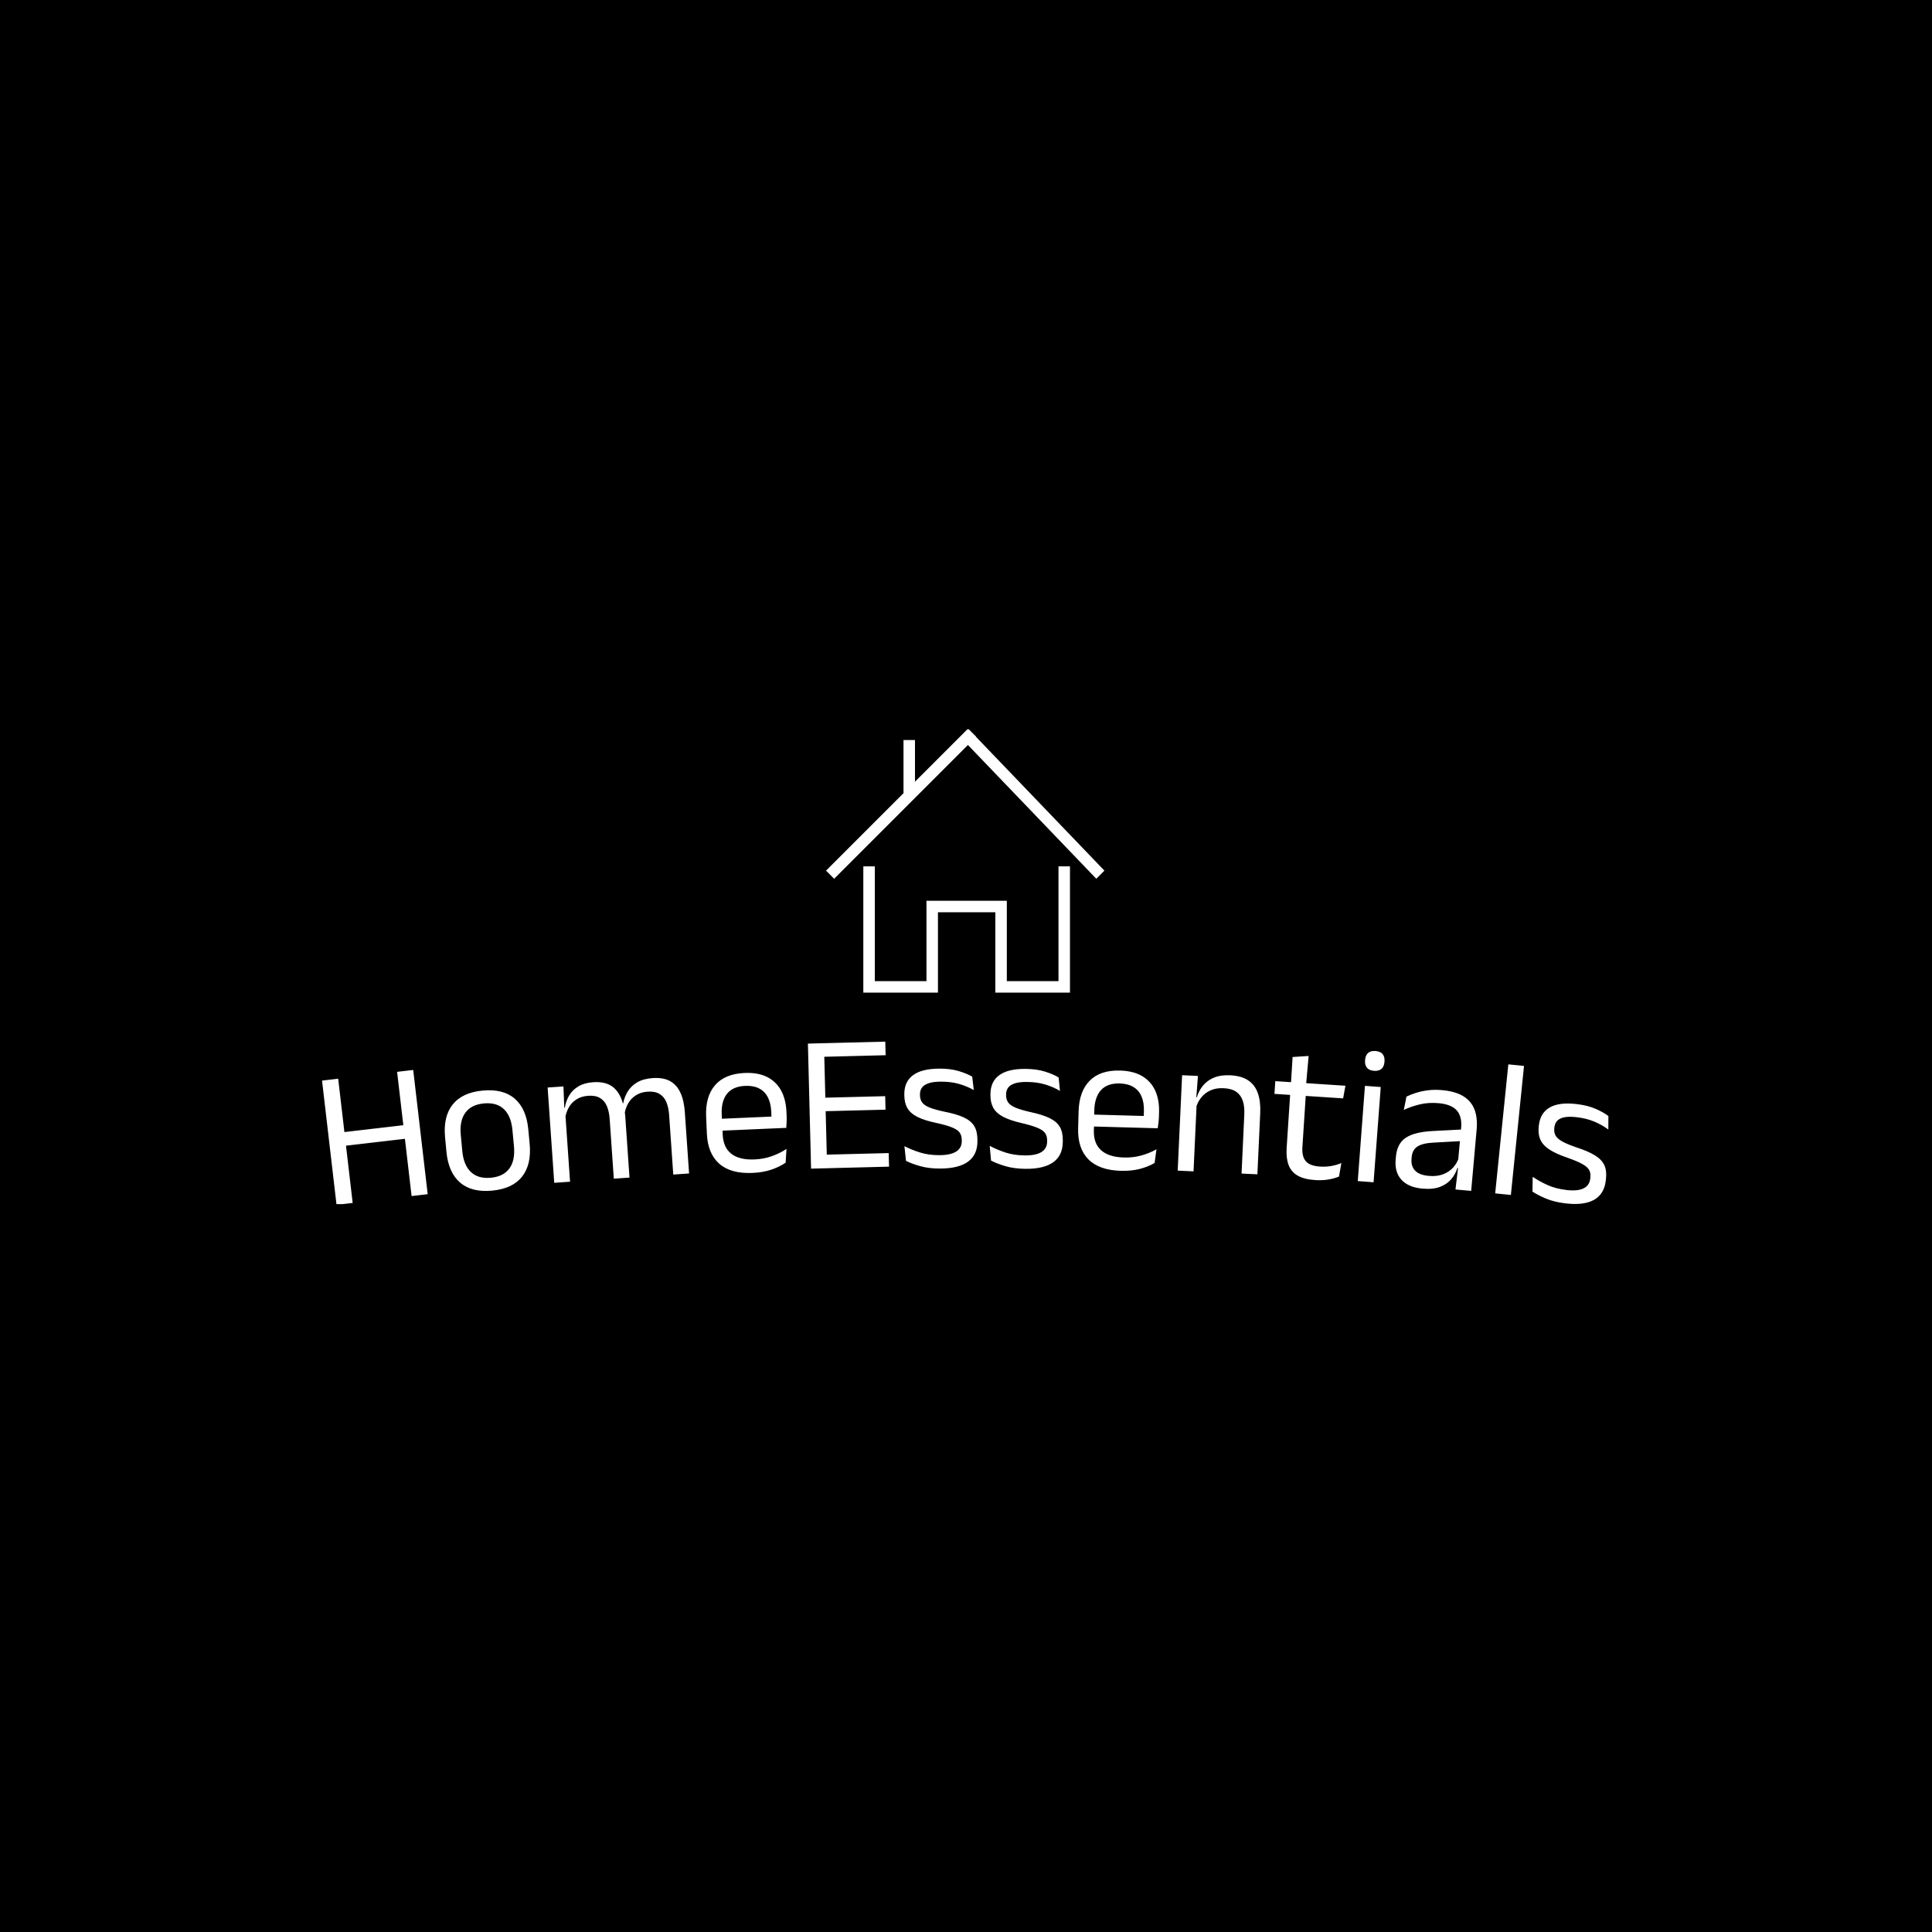
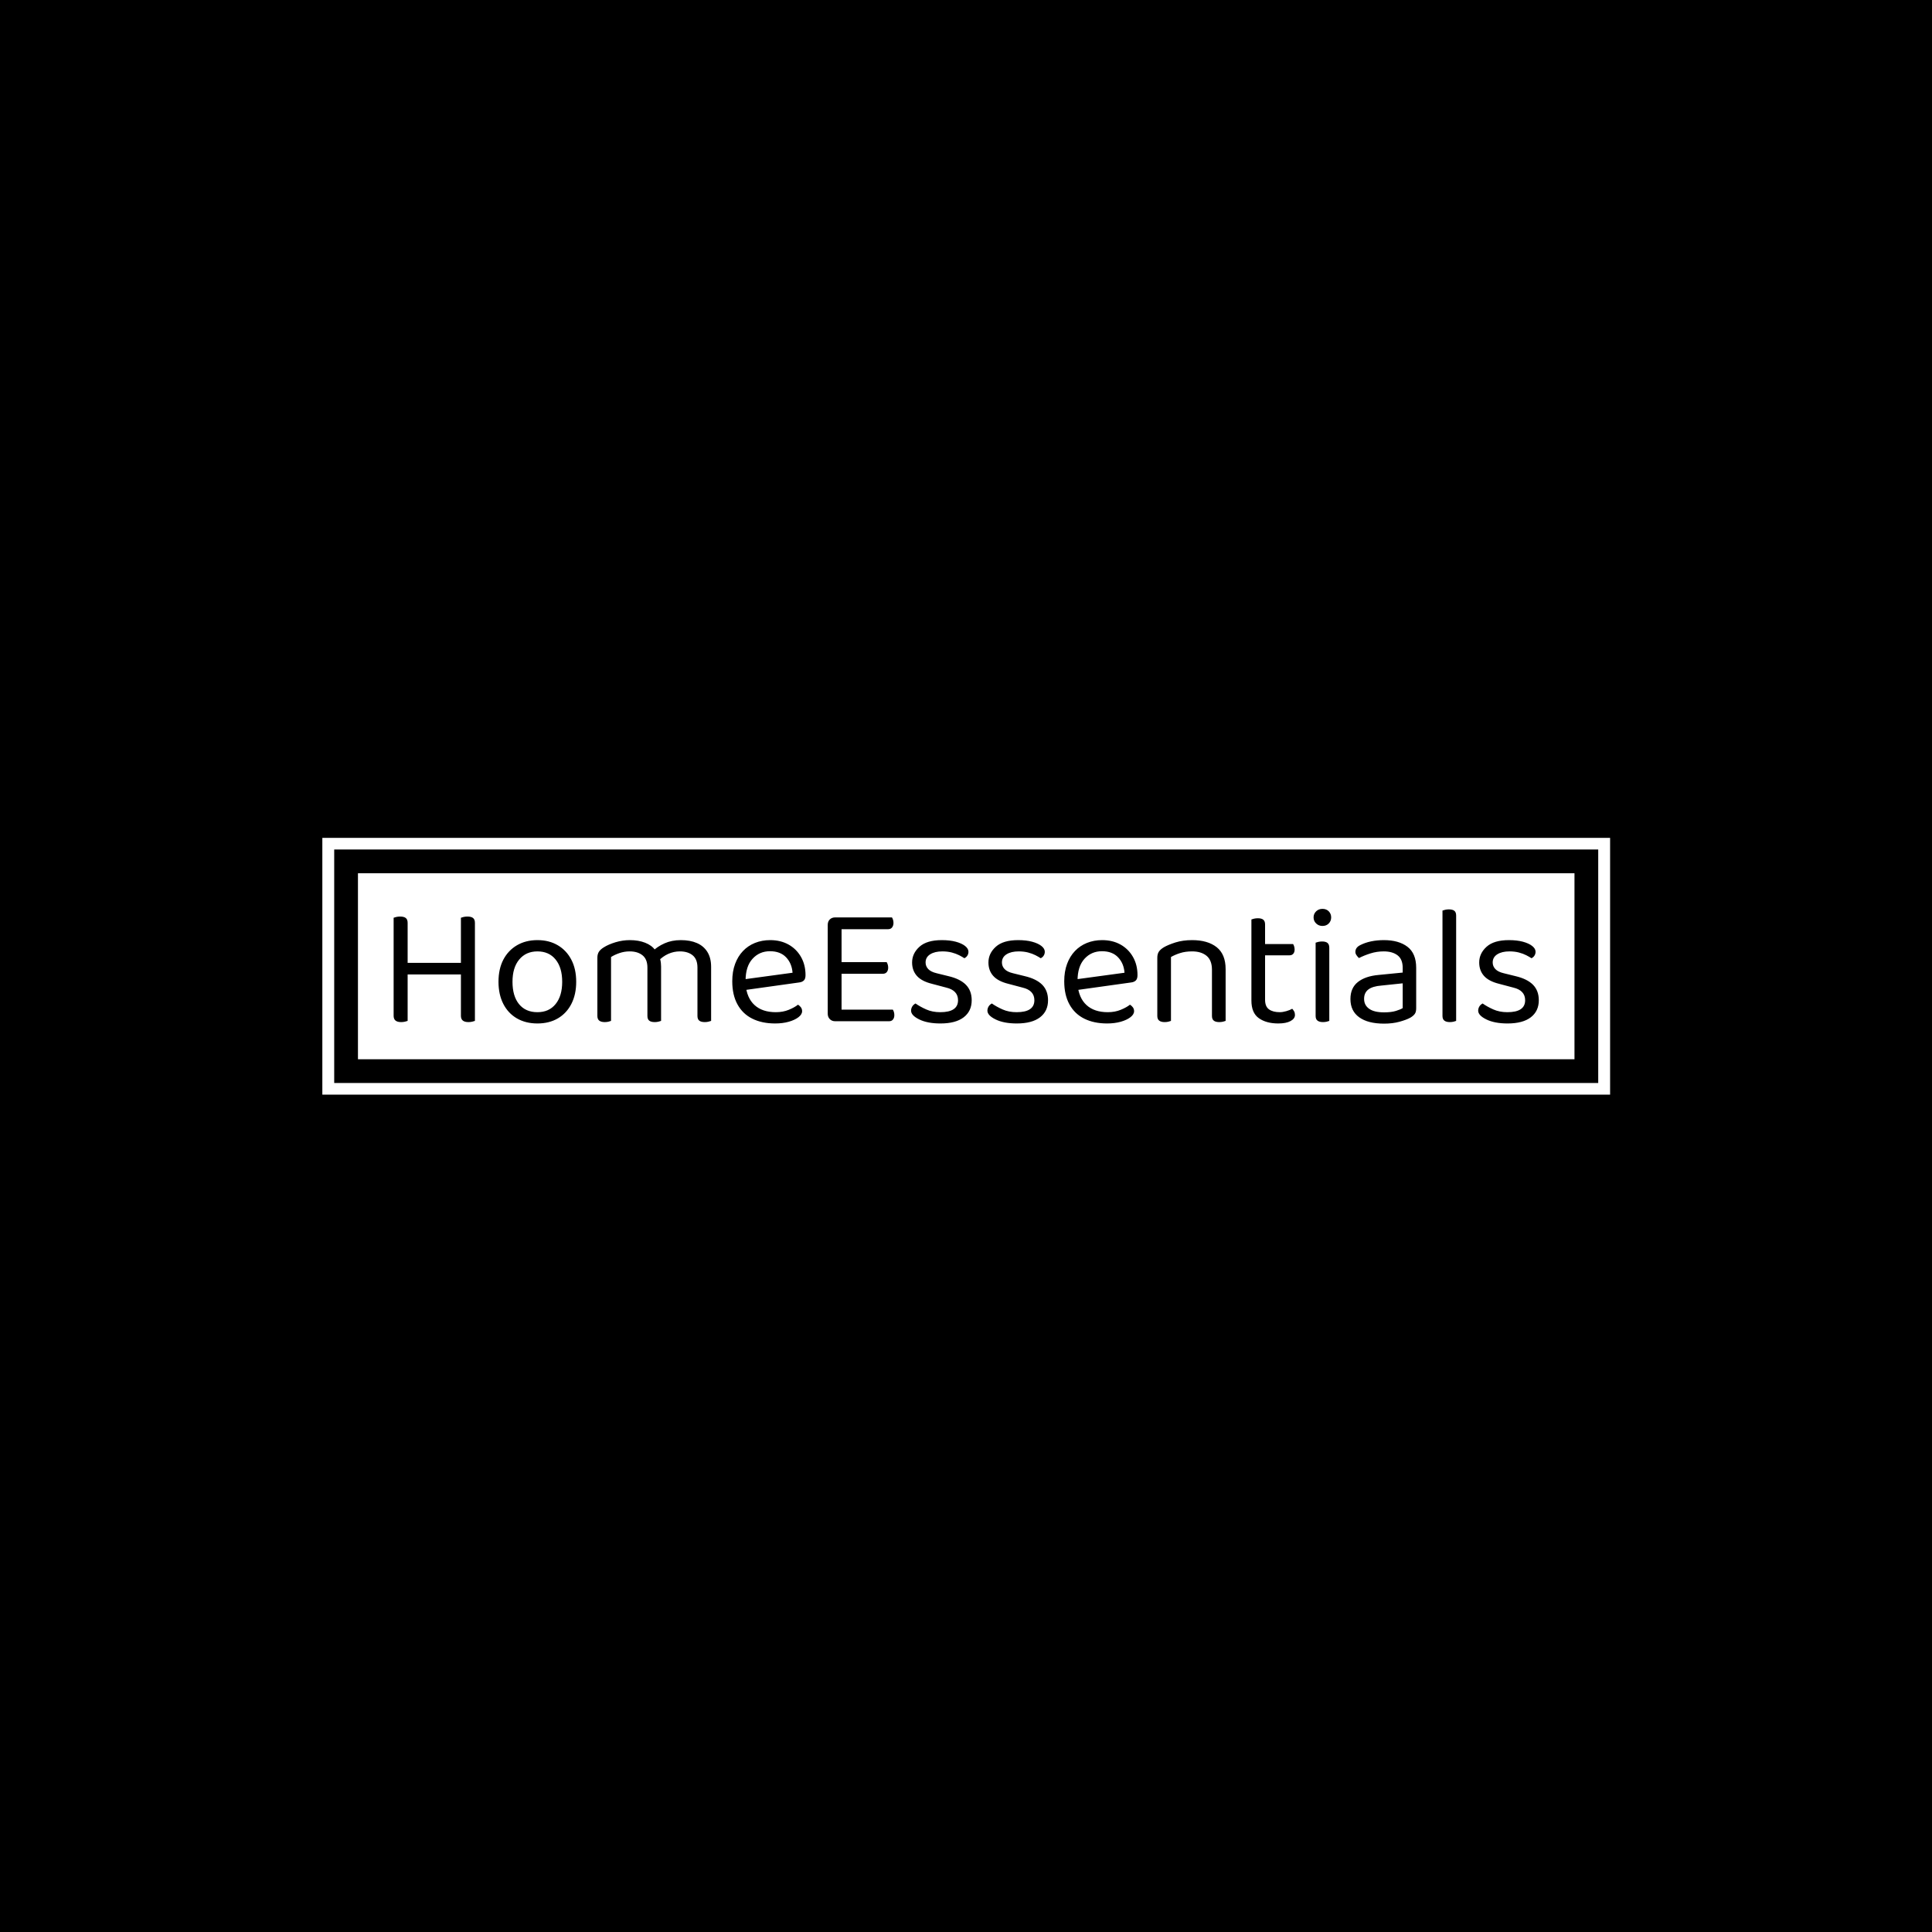
<svg xmlns="http://www.w3.org/2000/svg" version="1.1" width="1500" height="1500" viewBox="0 0 1500 1500">
  <rect width="1500" height="1500" fill="#000000" />
-   <g transform="matrix(0.6666667,0,0,0.6666667,249.3943,566.2144)">
-     <svg viewBox="0 0 396 146" data-background-color="#f8f8f8" preserveAspectRatio="xMidYMid meet" height="553" width="1500">
-       <g id="tight-bounds" transform="matrix(1,0,0,1,0.2401344,-0.2169045)">
-         <svg viewBox="0 0 395.52 146.433" height="146.433" width="395.52">
+   <g transform="matrix(0.6666667,0,0,0.6666667,250.1699,650.5271)">
+     <svg viewBox="0 0 356 71" data-background-color="#06413d" preserveAspectRatio="xMidYMid meet" height="299" width="1500">
+       <g id="tight-bounds" transform="matrix(1,0,0,1,-0.0605,-0.069)">
+         <svg viewBox="0 0 356.121 71.138" height="71.138" width="356.121">
          <g>
-             <svg viewBox="0 0 395.52 146.433" height="146.433" width="395.52">
-               <g transform="matrix(1,0,0,1,0,96.25697)">
-                 <svg viewBox="0 0 395.52 50.176" height="50.176" width="395.52">
-                   <g id="textblocktransform">
-                     <svg viewBox="0 0 395.52 50.176" height="50.176" width="395.52" id="textblock">
+             <svg viewBox="0 0 356.121 71.138" height="71.138" width="356.121">
+               <g>
+                 <svg viewBox="0 0 356.121 71.138" height="71.138" width="356.121">
+                   <g>
+                     <path d="M0 71.138v-71.138h356.121v71.138z" fill="#ffffff" stroke="transparent" stroke-width="0" rx="0%" data-fill-palette-color="tertiary" />
+                     <path d="M3.283 67.854v-64.571h349.554v64.571z" fill="#000000" stroke="transparent" stroke-width="0" rx="0%" data-fill-palette-color="quaternary" />
+                     <path d="M9.85 61.288v-51.438h336.421v51.438z" fill="#ffffff" stroke="transparent" stroke-width="0" data-fill-palette-color="tertiary" />
+                   </g>
+                   <g transform="matrix(1,0,0,1,19.69974,19.69974)" id="textblocktransform">
+                     <svg viewBox="0 0 316.721 31.738" height="31.738" width="316.721" id="textblock">
                      <g>
-                         <svg viewBox="0 0 395.52 50.176" height="50.176" width="395.52">
+                         <svg viewBox="0 0 316.721 31.738" height="31.738" width="316.721">
                          <g transform="matrix(1,0,0,1,0,0)">
-                             <svg width="395.52" viewBox="1.44 -29.564 323.762 41.073" height="50.176" data-palette-color="#61777f">
-                               <path d="M5.503-20.233l3.647 31.268-4.062 0.474-3.648-31.268zM24.385-22.436l3.647 31.268-4.052 0.473-3.648-31.268zM5.731-3.175l-0.4-3.427 18.177-2.12 0.399 3.427zM44.235 7.939v0c-3.432 0.322-6.124-0.362-8.078-2.054-1.947-1.692-3.084-4.277-3.41-7.755v0l-0.344-3.653c-0.326-3.465 0.317-6.207 1.929-8.227 1.605-2.012 4.117-3.179 7.536-3.5v0c3.432-0.322 6.12 0.356 8.066 2.034 1.953 1.685 3.092 4.259 3.417 7.724v0l0.344 3.654c0.327 3.478-0.312 6.23-1.917 8.256-1.598 2.025-4.112 3.199-7.543 3.521zM43.93 4.693v0c2.124-0.2 3.678-0.978 4.662-2.336 0.99-1.365 1.374-3.233 1.151-5.602v0l-0.385-4.092c-0.221-2.356-0.945-4.11-2.171-5.26-1.219-1.144-2.891-1.617-5.015-1.417v0c-2.111 0.198-3.662 0.973-4.653 2.325-0.997 1.359-1.385 3.217-1.164 5.573v0l0.385 4.092c0.223 2.37 0.951 4.133 2.184 5.289 1.226 1.15 2.895 1.626 5.006 1.428zM93.819 3.614l-3.98 0.276-1.041-15.014c-0.088-1.264-0.323-2.347-0.706-3.249-0.383-0.902-0.958-1.581-1.725-2.035-0.76-0.462-1.756-0.65-2.987-0.565v0c-1.164 0.081-2.155 0.39-2.972 0.928-0.819 0.531-1.463 1.214-1.933 2.048-0.471 0.828-0.777 1.758-0.92 2.79v0l-0.815-2.79 0.499-0.034c0.188-1.049 0.564-2.037 1.128-2.966 0.557-0.927 1.349-1.697 2.376-2.309 1.033-0.613 2.335-0.974 3.904-1.083v0c1.789-0.124 3.25 0.129 4.383 0.759 1.14 0.629 2.009 1.602 2.608 2.916 0.606 1.315 0.976 2.94 1.11 4.875v0zM63.861 5.691l-3.98 0.276-1.663-23.982 3.981-0.276 0.228 5.758 0.187 0.237zM78.825 4.654l-3.95 0.274-1.041-15.014c-0.088-1.264-0.323-2.347-0.706-3.249-0.383-0.902-0.955-1.581-1.715-2.037-0.754-0.462-1.746-0.651-2.977-0.565v0c-1.177 0.082-2.175 0.391-2.993 0.929-0.819 0.531-1.462 1.221-1.931 2.069-0.469 0.848-0.774 1.795-0.916 2.84v0l-0.934-2.772 0.888-0.062c0.171-1.101 0.528-2.118 1.072-3.051 0.543-0.933 1.315-1.702 2.316-2.306 1.007-0.604 2.256-0.958 3.745-1.062v0c2.208-0.153 3.93 0.302 5.167 1.366 1.237 1.07 2.078 2.693 2.523 4.868v0c0.102 0.32 0.184 0.672 0.243 1.055 0.06 0.383 0.103 0.761 0.129 1.134v0zM109.803 3.478v0c-3.656 0.16-6.453-0.611-8.389-2.315-1.93-1.71-2.968-4.231-3.115-7.561v0l-0.187-4.276c-0.148-3.383 0.6-6.025 2.245-7.926 1.638-1.907 4.115-2.933 7.432-3.078v0c2.231-0.098 4.111 0.233 5.639 0.993 1.528 0.767 2.706 1.897 3.532 3.389 0.82 1.492 1.276 3.297 1.368 5.415v0l0.039 0.879c0.023 0.526 0.026 1.053 0.009 1.581-0.017 0.528-0.048 1.046-0.092 1.556v0l-3.666 0.161c-0.001-0.787-0.014-1.534-0.038-2.241-0.024-0.706-0.049-1.356-0.076-1.948v0c-0.064-1.459-0.351-2.681-0.861-3.666-0.511-0.992-1.244-1.734-2.2-2.226-0.949-0.492-2.12-0.708-3.512-0.647v0c-2.065 0.091-3.59 0.758-4.576 2.003-0.98 1.244-1.421 2.982-1.323 5.213v0l0.1 2.288 0.052 0.488 0.1 2.288c0.044 0.999 0.23 1.895 0.558 2.688 0.328 0.793 0.822 1.465 1.48 2.017 0.658 0.558 1.484 0.966 2.476 1.223 0.986 0.264 2.151 0.366 3.497 0.307v0c1.558-0.068 3.001-0.339 4.329-0.811 1.328-0.465 2.565-1.077 3.713-1.834v0l-0.219 3.463c-1.036 0.713-2.248 1.303-3.636 1.771-1.394 0.462-2.954 0.73-4.679 0.805zM117.445-7.828l-17.083 0.749-0.132-2.997 17.084-0.749zM128.563 2.297l-4.039 0.102-0.797-31.47 4.038-0.102zM144.148 1.902l-18.414 0.466-0.087-3.419 18.414-0.466zM143.264-12.441l-16.794 0.426-0.086-3.399 16.794-0.425zM143.287-26.146l-18.294 0.464-0.087-3.419 18.294-0.463zM157.096 2.378v0c-1.933 0.012-3.625-0.188-5.073-0.599-1.449-0.404-2.652-0.85-3.609-1.338v0l-0.393-3.697c1.204 0.619 2.527 1.154 3.97 1.605 1.436 0.451 3.068 0.671 4.894 0.66v0c1.853-0.011 3.245-0.317 4.175-0.916 0.936-0.599 1.401-1.482 1.394-2.648v0l-0.002-0.27c-0.005-0.753-0.185-1.376-0.542-1.867-0.356-0.491-0.996-0.921-1.918-1.288-0.922-0.374-2.231-0.746-3.927-1.116v0c-2.023-0.428-3.619-0.938-4.789-1.53-1.164-0.593-2.002-1.331-2.514-2.215-0.505-0.884-0.762-1.965-0.77-3.245v0l-0.001-0.22c-0.013-2.107 0.71-3.704 2.17-4.794 1.453-1.096 3.65-1.653 6.59-1.671v0c1.887-0.012 3.525 0.192 4.914 0.61 1.389 0.418 2.529 0.888 3.418 1.409v0l0.391 3.378c-1.071-0.62-2.297-1.132-3.679-1.538-1.382-0.398-2.934-0.592-4.654-0.581v0c-1.253 0.008-2.263 0.141-3.027 0.399-0.772 0.258-1.33 0.622-1.674 1.09-0.344 0.475-0.514 1.04-0.509 1.693v0l0.001 0.2c0.004 0.72 0.182 1.329 0.531 1.827 0.35 0.498 0.972 0.931 1.868 1.299 0.896 0.361 2.141 0.71 3.737 1.047v0c2.056 0.401 3.689 0.884 4.899 1.449 1.21 0.566 2.081 1.287 2.613 2.164 0.532 0.877 0.802 2.005 0.811 3.385v0l0.003 0.41c0.014 2.267-0.762 3.981-2.328 5.145-1.573 1.156-3.896 1.744-6.97 1.763zM178.467 2.447v0c-1.933-0.02-3.621-0.247-5.063-0.682-1.442-0.428-2.638-0.894-3.586-1.397v0l-0.332-3.703c1.194 0.639 2.508 1.196 3.943 1.67 1.429 0.475 3.056 0.721 4.882 0.74v0c1.853 0.019 3.25-0.263 4.189-0.847 0.946-0.584 1.425-1.459 1.437-2.625v0l0.003-0.27c0.008-0.753-0.163-1.378-0.511-1.875-0.348-0.497-0.98-0.937-1.896-1.32-0.916-0.389-2.219-0.783-3.908-1.18v0c-2.015-0.461-3.603-0.997-4.764-1.609-1.154-0.612-1.979-1.364-2.477-2.256-0.491-0.892-0.73-1.978-0.717-3.257v0l0.002-0.22c0.022-2.107 0.771-3.692 2.249-4.757 1.471-1.072 3.677-1.592 6.617-1.562v0c1.887 0.019 3.521 0.249 4.903 0.69 1.382 0.441 2.514 0.929 3.395 1.465v0l0.335 3.383c-1.06-0.638-2.278-1.17-3.653-1.597-1.376-0.421-2.924-0.64-4.644-0.658v0c-1.253-0.013-2.265 0.103-3.034 0.349-0.776 0.245-1.34 0.6-1.691 1.063-0.351 0.47-0.531 1.031-0.537 1.684v0l-0.002 0.2c-0.007 0.72 0.16 1.332 0.501 1.836 0.342 0.504 0.957 0.947 1.847 1.329 0.89 0.376 2.129 0.745 3.718 1.108v0c2.049 0.434 3.674 0.944 4.875 1.53 1.201 0.586 2.06 1.321 2.578 2.206 0.518 0.885 0.769 2.018 0.755 3.398v0l-0.004 0.41c-0.023 2.267-0.827 3.968-2.413 5.106-1.592 1.13-3.924 1.68-6.997 1.648zM202.511 2.949v0c-3.659-0.101-6.393-1.069-8.204-2.906-1.803-1.844-2.659-4.431-2.567-7.764v0l0.117-4.278c0.093-3.385 1.028-5.967 2.804-7.746 1.77-1.785 4.314-2.632 7.633-2.541v0c2.232 0.061 4.084 0.526 5.554 1.393 1.47 0.874 2.564 2.085 3.281 3.631 0.711 1.547 1.038 3.38 0.98 5.499v0l-0.025 0.88c-0.014 0.526-0.049 1.052-0.103 1.578-0.054 0.525-0.122 1.04-0.203 1.545v0l-3.668-0.101c0.055-0.785 0.095-1.531 0.121-2.238 0.026-0.706 0.047-1.356 0.064-1.949v0c0.04-1.459-0.159-2.699-0.598-3.717-0.439-1.026-1.117-1.818-2.036-2.377-0.912-0.559-2.064-0.857-3.456-0.896v0c-2.066-0.057-3.635 0.5-4.708 1.672-1.066 1.171-1.63 2.873-1.691 5.105v0l-0.063 2.289 0.017 0.491-0.063 2.289c-0.027 1 0.094 1.907 0.365 2.721 0.271 0.814 0.715 1.52 1.332 2.118 0.617 0.604 1.411 1.069 2.383 1.396 0.965 0.333 2.12 0.518 3.466 0.555v0c1.559 0.043 3.018-0.124 4.375-0.5 1.357-0.37 2.635-0.891 3.835-1.565v0l-0.465 3.438c-1.085 0.637-2.336 1.14-3.753 1.508-1.424 0.361-2.999 0.518-4.724 0.47zM210.939-7.783l-17.094-0.47 0.083-2.999 17.093 0.47zM236.858 3.828l-3.986-0.184 0.69-14.934c0.06-1.299-0.065-2.422-0.375-3.371-0.31-0.955-0.852-1.708-1.627-2.258-0.768-0.556-1.842-0.866-3.221-0.929v0c-1.265-0.058-2.372 0.131-3.32 0.567-0.948 0.43-1.726 1.038-2.336 1.824-0.617 0.786-1.062 1.689-1.337 2.711v0l-0.578-2.859 0.859 0.039c0.31-1.074 0.815-2.041 1.515-2.903 0.694-0.862 1.606-1.534 2.736-2.016 1.137-0.481 2.508-0.685 4.113-0.611v0c1.905 0.088 3.426 0.519 4.565 1.292 1.139 0.773 1.947 1.852 2.423 3.236 0.484 1.377 0.68 3.048 0.59 5.012v0zM220.785 3.085l-3.986-0.184 1.11-24.014 3.985 0.184-0.435 5.746 0.16 0.228zM251.418 5.279v0c-1.856-0.121-3.331-0.495-4.426-1.121-1.094-0.633-1.857-1.531-2.289-2.695-0.432-1.164-0.592-2.591-0.482-4.28v0l0.99-15.138 3.932 0.257-0.959 14.669c-0.103 1.577 0.18 2.761 0.85 3.553 0.67 0.792 1.859 1.244 3.569 1.355v0c0.965 0.063 1.9 0.017 2.805-0.137 0.905-0.155 1.767-0.402 2.584-0.743v0l-0.593 3.389c-0.797 0.342-1.719 0.596-2.765 0.761-1.046 0.159-2.118 0.202-3.216 0.13zM258.435-15.287l-17.283-1.13 0.21-3.203 17.652 1.154zM249.109-18.712l-3.812-0.25 0.421-6.737 4.035-0.257zM266.099 5.832l-3.979-0.3 1.805-23.972 3.979 0.3zM266.205-22.22v0c-0.818-0.062-1.41-0.323-1.776-0.785-0.372-0.469-0.53-1.08-0.473-1.831v0l0.009-0.12c0.058-0.771 0.306-1.354 0.743-1.749 0.431-0.395 1.055-0.562 1.873-0.5v0c0.818 0.062 1.417 0.321 1.797 0.777 0.373 0.456 0.531 1.07 0.473 1.84v0l-0.009 0.12c-0.058 0.771-0.306 1.354-0.744 1.749-0.444 0.394-1.075 0.561-1.893 0.499zM290.664 8l-3.955-0.353 0.698-5.801-0.095-0.62 0.68-7.63 0.145-1.403c0.173-1.946-0.193-3.427-1.1-4.445-0.906-1.024-2.428-1.632-4.566-1.823v0c-1.72-0.153-3.319-0.048-4.797 0.316-1.471 0.364-2.794 0.825-3.968 1.383v0l0.67-3.354c0.658-0.323 1.431-0.629 2.321-0.918 0.896-0.295 1.907-0.516 3.031-0.663 1.124-0.147 2.35-0.162 3.678-0.044v0c1.713 0.153 3.152 0.492 4.317 1.018 1.165 0.525 2.084 1.213 2.758 2.063 0.674 0.85 1.134 1.848 1.379 2.994 0.246 1.14 0.308 2.397 0.186 3.771v0zM278.426 7.431v0c-2.371-0.211-4.139-0.951-5.304-2.22-1.165-1.268-1.653-2.972-1.462-5.11v0l0.064-0.717c0.197-2.205 1.024-3.791 2.482-4.758 1.465-0.967 3.704-1.531 6.717-1.69v0l7.685-0.4-0.038 2.908-7.405 0.405c-1.856 0.102-3.205 0.434-4.044 0.994-0.846 0.554-1.324 1.445-1.433 2.674v0l-0.036 0.398c-0.112 1.255 0.191 2.252 0.908 2.993 0.717 0.74 1.853 1.179 3.407 1.317v0c1.375 0.123 2.574-0.008 3.599-0.392 1.025-0.391 1.876-0.957 2.551-1.7 0.676-0.75 1.164-1.606 1.464-2.57v0l0.376 2.754-0.766-0.068c-0.319 1.029-0.834 1.964-1.546 2.804-0.711 0.847-1.656 1.492-2.833 1.936-1.178 0.451-2.64 0.598-4.386 0.442zM300.656 9.026l-3.949-0.402 3.307-32.472 3.949 0.402zM314.475 11.15v0c-1.921-0.222-3.575-0.625-4.964-1.208-1.39-0.577-2.53-1.165-3.42-1.765v0l0.057-3.718c1.12 0.76 2.369 1.452 3.747 2.075 1.371 0.622 2.964 1.037 4.778 1.247v0c1.841 0.213 3.259 0.078 4.255-0.404 1.002-0.481 1.57-1.302 1.704-2.461v0l0.031-0.268c0.087-0.748-0.017-1.388-0.312-1.918-0.294-0.531-0.877-1.034-1.748-1.511-0.87-0.483-2.125-1.011-3.763-1.583v0c-1.956-0.669-3.479-1.369-4.569-2.099-1.083-0.729-1.826-1.563-2.227-2.502-0.395-0.938-0.519-2.043-0.372-3.315v0l0.025-0.218c0.242-2.093 1.154-3.591 2.735-4.496 1.575-0.912 3.823-1.199 6.743-0.861v0c1.874 0.217 3.475 0.617 4.804 1.2 1.328 0.583 2.403 1.187 3.223 1.812v0l-0.02 3.4c-0.988-0.745-2.143-1.402-3.467-1.971-1.324-0.563-2.841-0.943-4.549-1.14v0c-1.245-0.144-2.263-0.134-3.054 0.029-0.797 0.163-1.395 0.456-1.793 0.88-0.399 0.43-0.636 0.97-0.71 1.619v0l-0.023 0.199c-0.083 0.715 0.019 1.341 0.306 1.877 0.287 0.537 0.853 1.042 1.697 1.515 0.845 0.467 2.039 0.964 3.583 1.492v0c1.992 0.646 3.555 1.324 4.687 2.032 1.133 0.708 1.91 1.53 2.333 2.464 0.422 0.935 0.554 2.087 0.395 3.458v0l-0.047 0.408c-0.26 2.252-1.238 3.86-2.934 4.825-1.701 0.958-4.078 1.26-7.131 0.906z" opacity="1" transform="matrix(1,0,0,1,0,0)" fill="#ffffff" class="wordmark-text-0" data-fill-palette-color="primary" id="text-0" />
+                             <svg width="316.721" viewBox="4.45 -32.9 335.27 33.6" height="31.738" data-palette-color="#06413d">
+                               <path d="M4.45-1.6L4.45-18.1 8.55-18.1 8.55-0.1Q8.25 0 7.75 0.13 7.25 0.25 6.65 0.25L6.65 0.25Q5.55 0.25 5-0.2 4.45-0.65 4.45-1.6L4.45-1.6ZM8.55-28.8L8.55-14.75 4.45-14.75 4.45-30.3Q4.7-30.4 5.23-30.53 5.75-30.65 6.35-30.65L6.35-30.65Q7.45-30.65 8-30.23 8.55-29.8 8.55-28.8L8.55-28.8ZM24.15-1.6L24.15-18.1 28.25-18.1 28.25-0.1Q27.95 0 27.45 0.13 26.95 0.25 26.35 0.25L26.35 0.25Q25.25 0.25 24.7-0.2 24.15-0.65 24.15-1.6L24.15-1.6ZM28.25-28.8L28.25-14.75 24.15-14.75 24.15-30.3Q24.4-30.4 24.93-30.53 25.45-30.65 26.05-30.65L26.05-30.65Q27.15-30.65 27.7-30.23 28.25-29.8 28.25-28.8L28.25-28.8ZM26.3-17.1L26.3-13.7 6.9-13.7 6.9-17.1 26.3-17.1ZM57.9-11.55L57.9-11.55 57.9-11.55Q57.9-7.85 56.5-5.1 55.1-2.35 52.55-0.85 50 0.65 46.55 0.65L46.55 0.65Q43.1 0.65 40.52-0.85 37.95-2.35 36.55-5.1 35.15-7.85 35.15-11.55L35.15-11.55Q35.15-15.3 36.57-18.03 38-20.75 40.57-22.25 43.15-23.75 46.55-23.75L46.55-23.75Q49.95-23.75 52.5-22.25 55.05-20.75 56.47-18.03 57.9-15.3 57.9-11.55ZM46.55-20.45L46.55-20.45 46.55-20.45Q43.2-20.45 41.22-18.07 39.25-15.7 39.25-11.55L39.25-11.55Q39.25-7.35 41.17-5 43.1-2.65 46.55-2.65L46.55-2.65Q49.95-2.65 51.87-5.03 53.8-7.4 53.8-11.55L53.8-11.55Q53.8-15.7 51.87-18.07 49.95-20.45 46.55-20.45ZM82.75-16L82.75-16 82.75-10.25 78.75-10.25 78.75-15.7Q78.75-18.15 77.32-19.3 75.9-20.45 73.55-20.45L73.55-20.45Q72-20.45 70.55-19.95 69.1-19.45 68.1-18.8L68.1-18.8 68.1-10.25 64.1-10.25 64.1-18.6Q64.1-19.6 64.52-20.3 64.95-21 66-21.65L66-21.65Q67.35-22.5 69.42-23.13 71.5-23.75 73.6-23.75L73.6-23.75Q76.15-23.75 78.1-22.98 80.05-22.2 81-20.85L81-20.85Q81.3-20.55 81.5-20.3 81.7-20.05 81.9-19.65L81.9-19.65Q82.25-19.05 82.5-18.1 82.75-17.15 82.75-16ZM97.4-15.9L97.4-15.9 97.4-10.25 93.4-10.25 93.4-15.7Q93.4-18.15 92-19.3 90.6-20.45 88.25-20.45L88.25-20.45Q86.5-20.45 84.87-19.73 83.25-19 81.95-17.65L81.95-17.65 80.35-20.55Q81.65-21.85 83.75-22.8 85.85-23.75 88.55-23.75L88.55-23.75Q91.25-23.75 93.22-22.9 95.2-22.05 96.3-20.3 97.4-18.55 97.4-15.9ZM64.1-1.55L64.1-12.9 68.1-12.9 68.1-0.1Q67.85 0 67.35 0.13 66.85 0.25 66.25 0.25L66.25 0.25Q65.2 0.25 64.65-0.18 64.1-0.6 64.1-1.55L64.1-1.55ZM78.75-1.55L78.75-12.9 82.75-12.9 82.75-0.1Q82.5 0 81.97 0.13 81.45 0.25 80.9 0.25L80.9 0.25Q79.8 0.25 79.27-0.18 78.75-0.6 78.75-1.55L78.75-1.55ZM93.4-1.55L93.4-12.9 97.4-12.9 97.4-0.1Q97.15 0 96.62 0.13 96.1 0.25 95.55 0.25L95.55 0.25Q94.45 0.25 93.92-0.18 93.4-0.6 93.4-1.55L93.4-1.55ZM123.14-11.35L106.34-9 106.14-12.15 121.24-14.2Q121.04-16.95 119.34-18.73 117.64-20.5 114.64-20.5L114.64-20.5Q111.54-20.5 109.52-18.28 107.49-16.05 107.49-11.9L107.49-11.9 107.49-10.8Q107.84-6.8 110.12-4.73 112.39-2.65 116.34-2.65L116.34-2.65Q118.44-2.65 120.14-3.35 121.84-4.05 122.84-4.85L122.84-4.85Q123.39-4.5 123.72-4.03 124.04-3.55 124.04-2.95L124.04-2.95Q124.04-2 122.97-1.18 121.89-0.35 120.12 0.15 118.34 0.65 116.14 0.65L116.14 0.65Q112.29 0.65 109.47-0.75 106.64-2.15 105.12-4.93 103.59-7.7 103.59-11.7L103.59-11.7Q103.59-14.55 104.42-16.78 105.24-19 106.72-20.55 108.19-22.1 110.24-22.93 112.29-23.75 114.69-23.75L114.69-23.75Q117.74-23.75 120.07-22.45 122.39-21.15 123.72-18.82 125.04-16.5 125.04-13.5L125.04-13.5Q125.04-12.4 124.54-11.93 124.04-11.45 123.14-11.35L123.14-11.35ZM131.54-2.2L131.54-18.3 135.59-18.3 135.59-0.4Q135.39-0.35 134.84-0.18 134.29 0 133.74 0L133.74 0Q132.74 0 132.14-0.63 131.54-1.25 131.54-2.2L131.54-2.2ZM135.59-30L135.59-12.4 131.54-12.45 131.54-28.2Q131.54-29.2 132.14-29.8 132.74-30.4 133.74-30.4L133.74-30.4Q134.29-30.4 134.84-30.25 135.39-30.1 135.59-30L135.59-30ZM147.69-13.9L133.74-13.9 133.74-17.3 148.79-17.3Q148.94-17.1 149.09-16.65 149.24-16.2 149.24-15.7L149.24-15.7Q149.24-14.9 148.84-14.4 148.44-13.9 147.69-13.9L147.69-13.9ZM149.49 0L133.74 0 133.74-3.4 150.59-3.4Q150.74-3.2 150.89-2.78 151.04-2.35 151.04-1.8L151.04-1.8Q151.04-1 150.64-0.5 150.24 0 149.49 0L149.49 0ZM149.24-26.95L133.74-26.95 133.74-30.4 150.34-30.4Q150.49-30.2 150.64-29.75 150.79-29.3 150.79-28.8L150.79-28.8Q150.79-28 150.39-27.48 149.99-26.95 149.24-26.95L149.24-26.95ZM173.69-6.15L173.69-6.15 173.69-6.15Q173.69-2.95 171.34-1.15 168.99 0.65 164.54 0.65L164.54 0.65Q160.74 0.65 158.34-0.53 155.94-1.7 155.94-3.1L155.94-3.1Q155.94-3.7 156.26-4.28 156.59-4.85 157.24-5.2L157.24-5.2Q158.59-4.25 160.39-3.45 162.19-2.65 164.49-2.65L164.49-2.65Q169.69-2.65 169.69-6.15L169.69-6.15Q169.69-7.6 168.81-8.53 167.94-9.45 166.24-9.85L166.24-9.85 162.09-10.95Q159.04-11.7 157.64-13.28 156.24-14.85 156.24-17.2L156.24-17.2Q156.24-19.85 158.39-21.8 160.54-23.75 164.94-23.75L164.94-23.75Q167.29-23.75 169.04-23.28 170.79-22.8 171.76-22.03 172.74-21.25 172.74-20.35L172.74-20.35Q172.74-19.7 172.41-19.2 172.09-18.7 171.54-18.45L171.54-18.45Q170.94-18.85 170.01-19.33 169.09-19.8 167.84-20.13 166.59-20.45 165.09-20.45L165.09-20.45Q162.89-20.45 161.54-19.6 160.19-18.75 160.19-17.2L160.19-17.2Q160.19-16.1 160.96-15.28 161.74-14.45 163.44-14.05L163.44-14.05 166.89-13.2Q170.29-12.4 171.99-10.68 173.69-8.95 173.69-6.15ZM196.04-6.15L196.04-6.15 196.04-6.15Q196.04-2.95 193.69-1.15 191.34 0.65 186.89 0.65L186.89 0.65Q183.09 0.65 180.69-0.53 178.29-1.7 178.29-3.1L178.29-3.1Q178.29-3.7 178.61-4.28 178.94-4.85 179.59-5.2L179.59-5.2Q180.94-4.25 182.74-3.45 184.54-2.65 186.84-2.65L186.84-2.65Q192.04-2.65 192.04-6.15L192.04-6.15Q192.04-7.6 191.16-8.53 190.29-9.45 188.59-9.85L188.59-9.85 184.44-10.95Q181.39-11.7 179.99-13.28 178.59-14.85 178.59-17.2L178.59-17.2Q178.59-19.85 180.74-21.8 182.89-23.75 187.29-23.75L187.29-23.75Q189.64-23.75 191.39-23.28 193.14-22.8 194.11-22.03 195.09-21.25 195.09-20.35L195.09-20.35Q195.09-19.7 194.76-19.2 194.44-18.7 193.89-18.45L193.89-18.45Q193.29-18.85 192.36-19.33 191.44-19.8 190.19-20.13 188.94-20.45 187.44-20.45L187.44-20.45Q185.24-20.45 183.89-19.6 182.54-18.75 182.54-17.2L182.54-17.2Q182.54-16.1 183.31-15.28 184.09-14.45 185.79-14.05L185.79-14.05 189.24-13.2Q192.64-12.4 194.34-10.68 196.04-8.95 196.04-6.15ZM220.33-11.35L203.53-9 203.33-12.15 218.43-14.2Q218.23-16.95 216.53-18.73 214.83-20.5 211.83-20.5L211.83-20.5Q208.73-20.5 206.71-18.28 204.68-16.05 204.68-11.9L204.68-11.9 204.68-10.8Q205.03-6.8 207.31-4.73 209.58-2.65 213.53-2.65L213.53-2.65Q215.63-2.65 217.33-3.35 219.03-4.05 220.03-4.85L220.03-4.85Q220.58-4.5 220.91-4.03 221.23-3.55 221.23-2.95L221.23-2.95Q221.23-2 220.16-1.18 219.08-0.35 217.31 0.15 215.53 0.65 213.33 0.65L213.33 0.65Q209.48 0.65 206.66-0.75 203.83-2.15 202.31-4.93 200.78-7.7 200.78-11.7L200.78-11.7Q200.78-14.55 201.61-16.78 202.43-19 203.91-20.55 205.38-22.1 207.43-22.93 209.48-23.75 211.88-23.75L211.88-23.75Q214.93-23.75 217.26-22.45 219.58-21.15 220.91-18.82 222.23-16.5 222.23-13.5L222.23-13.5Q222.23-12.4 221.73-11.93 221.23-11.45 220.33-11.35L220.33-11.35ZM248.03-15.25L248.03-15.25 248.03-10.15 244.03-10.15 244.03-15.05Q244.03-17.85 242.46-19.15 240.88-20.45 238.23-20.45L238.23-20.45Q236.23-20.45 234.68-19.95 233.13-19.45 232.03-18.8L232.03-18.8 232.03-10.15 228.03-10.15 228.03-18.6Q228.03-19.65 228.46-20.33 228.88-21 229.93-21.65L229.93-21.65Q231.23-22.4 233.38-23.08 235.53-23.75 238.23-23.75L238.23-23.75Q242.78-23.75 245.41-21.68 248.03-19.6 248.03-15.25ZM228.03-1.55L228.03-12.9 232.03-12.9 232.03-0.1Q231.78 0 231.28 0.13 230.78 0.25 230.18 0.25L230.18 0.25Q229.13 0.25 228.58-0.18 228.03-0.6 228.03-1.55L228.03-1.55ZM244.03-1.55L244.03-12.9 248.03-12.9 248.03-0.1Q247.78 0 247.26 0.13 246.73 0.25 246.18 0.25L246.18 0.25Q245.08 0.25 244.56-0.18 244.03-0.6 244.03-1.55L244.03-1.55ZM255.58-6.05L255.58-13.2 259.58-13.2 259.58-6.3Q259.58-4.3 260.73-3.48 261.88-2.65 263.88-2.65L263.88-2.65Q264.73-2.65 265.78-2.95 266.83-3.25 267.53-3.65L267.53-3.65Q267.83-3.35 268.08-2.9 268.33-2.45 268.33-1.85L268.33-1.85Q268.33-0.75 267.03-0.05 265.73 0.65 263.43 0.65L263.43 0.65Q259.93 0.65 257.75-0.9 255.58-2.45 255.58-6.05L255.58-6.05ZM266.73-19.3L257.63-19.3 257.63-22.6 267.78-22.6Q267.93-22.4 268.08-21.95 268.23-21.5 268.23-21L268.23-21Q268.23-20.2 267.83-19.75 267.43-19.3 266.73-19.3L266.73-19.3ZM259.58-28.35L259.58-11.7 255.58-11.7 255.58-29.8Q255.83-29.9 256.35-30.03 256.88-30.15 257.48-30.15L257.48-30.15Q258.53-30.15 259.05-29.73 259.58-29.3 259.58-28.35L259.58-28.35ZM273.78-30.4L273.78-30.4 273.78-30.4Q273.78-31.45 274.53-32.18 275.28-32.9 276.38-32.9L276.38-32.9Q277.53-32.9 278.23-32.18 278.93-31.45 278.93-30.4L278.93-30.4Q278.93-29.35 278.23-28.63 277.53-27.9 276.38-27.9L276.38-27.9Q275.28-27.9 274.53-28.63 273.78-29.35 273.78-30.4ZM274.38-1.55L274.38-13.2 278.38-13.2 278.38-0.1Q278.13 0 277.63 0.13 277.13 0.25 276.53 0.25L276.53 0.25Q275.48 0.25 274.93-0.18 274.38-0.6 274.38-1.55L274.38-1.55ZM278.38-21.5L278.38-11.25 274.38-11.25 274.38-23Q274.63-23.1 275.15-23.23 275.68-23.35 276.28-23.35L276.28-23.35Q277.33-23.35 277.85-22.93 278.38-22.5 278.38-21.5L278.38-21.5ZM294.42-2.6L294.42-2.6 294.42-2.6Q296.52-2.6 297.9-3.03 299.27-3.45 299.87-3.85L299.87-3.85 299.87-11.1 293.67-10.45Q291.07-10.25 289.82-9.3 288.57-8.35 288.57-6.55L288.57-6.55Q288.57-4.7 290.05-3.65 291.52-2.6 294.42-2.6ZM294.37-23.75L294.37-23.75 294.37-23.75Q298.72-23.75 301.27-21.8 303.82-19.85 303.82-15.65L303.82-15.65 303.82-3.8Q303.82-2.7 303.4-2.13 302.97-1.55 302.12-1.05L302.12-1.05Q300.92-0.4 298.92 0.15 296.92 0.7 294.42 0.7L294.42 0.7Q289.72 0.7 287.15-1.15 284.57-3 284.57-6.5L284.57-6.5Q284.57-9.75 286.75-11.48 288.92-13.2 292.77-13.55L292.77-13.55 299.87-14.25 299.87-15.65Q299.87-18.15 298.37-19.3 296.87-20.45 294.32-20.45L294.32-20.45Q292.27-20.45 290.4-19.85 288.52-19.25 287.07-18.5L287.07-18.5Q286.67-18.85 286.35-19.33 286.02-19.8 286.02-20.3L286.02-20.3Q286.02-21.6 287.47-22.3L287.47-22.3Q288.82-23 290.6-23.38 292.37-23.75 294.37-23.75ZM311.52-1.55L311.52-13.2 315.52-12.6 315.52-0.1Q315.27 0 314.77 0.13 314.27 0.25 313.67 0.25L313.67 0.25Q312.62 0.25 312.07-0.18 311.52-0.6 311.52-1.55L311.52-1.55ZM315.52-30.95L315.52-10.7 311.52-11.25 311.52-32.4Q311.77-32.5 312.3-32.63 312.82-32.75 313.37-32.75L313.37-32.75Q314.47-32.75 315-32.33 315.52-31.9 315.52-30.95L315.52-30.95ZM339.72-6.15L339.72-6.15 339.72-6.15Q339.72-2.95 337.37-1.15 335.02 0.65 330.57 0.65L330.57 0.65Q326.77 0.65 324.37-0.53 321.97-1.7 321.97-3.1L321.97-3.1Q321.97-3.7 322.29-4.28 322.62-4.85 323.27-5.2L323.27-5.2Q324.62-4.25 326.42-3.45 328.22-2.65 330.52-2.65L330.52-2.65Q335.72-2.65 335.72-6.15L335.72-6.15Q335.72-7.6 334.84-8.53 333.97-9.45 332.27-9.85L332.27-9.85 328.12-10.95Q325.07-11.7 323.67-13.28 322.27-14.85 322.27-17.2L322.27-17.2Q322.27-19.85 324.42-21.8 326.57-23.75 330.97-23.75L330.97-23.75Q333.32-23.75 335.07-23.28 336.82-22.8 337.79-22.03 338.77-21.25 338.77-20.35L338.77-20.35Q338.77-19.7 338.44-19.2 338.12-18.7 337.57-18.45L337.57-18.45Q336.97-18.85 336.04-19.33 335.12-19.8 333.87-20.13 332.62-20.45 331.12-20.45L331.12-20.45Q328.92-20.45 327.57-19.6 326.22-18.75 326.22-17.2L326.22-17.2Q326.22-16.1 326.99-15.28 327.77-14.45 329.47-14.05L329.47-14.05 332.92-13.2Q336.32-12.4 338.02-10.68 339.72-8.95 339.72-6.15Z" opacity="1" transform="matrix(1,0,0,1,0,0)" fill="#000000" class="wordmark-text-0" data-fill-palette-color="quaternary" id="text-0" />
                            </svg>
                          </g>
                        </svg>
-                       </g>
-                     </svg>
-                   </g>
-                 </svg>
-               </g>
-               <g transform="matrix(1,0,0,1,154.9634,0)">
-                 <svg viewBox="0 0 85.593 81.185" height="81.185" width="85.593">
-                   <g>
-                     <svg version="1.1" x="0" y="0" viewBox="0 1.353 89.863 85.235" enable-background="new 0 0 90 90" xml:space="preserve" height="81.185" width="85.593" class="icon-icon-0" data-fill-palette-color="accent" id="icon-0">
-                       <g fill="#c8c8c8" data-fill-palette-color="accent">
-                         <polygon fill-rule="evenodd" clip-rule="evenodd" points="75.039,82.882 58.363,82.882 58.363,56.941 32.422,56.941 32.422,82.882    15.745,82.882 15.745,45.823 12.039,45.823 12.039,86.588 36.128,86.588 36.128,60.647 54.657,60.647 54.657,86.588 78.745,86.588    78.745,45.823 75.039,45.823  " fill="#ffffff" data-fill-palette-color="accent" />
-                         <polygon fill-rule="evenodd" clip-rule="evenodd" points="48.424,4.027 48.478,3.973 45.858,1.353 28.716,18.495 28.716,5.059    25.01,5.059 25.01,22.201 0,47.211 2.62,49.831 45.804,6.648 87.242,49.831 89.863,47.211  " fill="#ffffff" data-fill-palette-color="accent" />
                      </g>
                    </svg>
                  </g>
                </svg>
              </g>
              <g />
            </svg>
          </g>
          <defs />
        </svg>
-         <rect width="395.52" height="146.433" fill="none" stroke="none" visibility="hidden" />
+         <rect width="356.121" height="71.138" fill="none" stroke="none" visibility="hidden" />
      </g>
    </svg>
  </g>
</svg>
